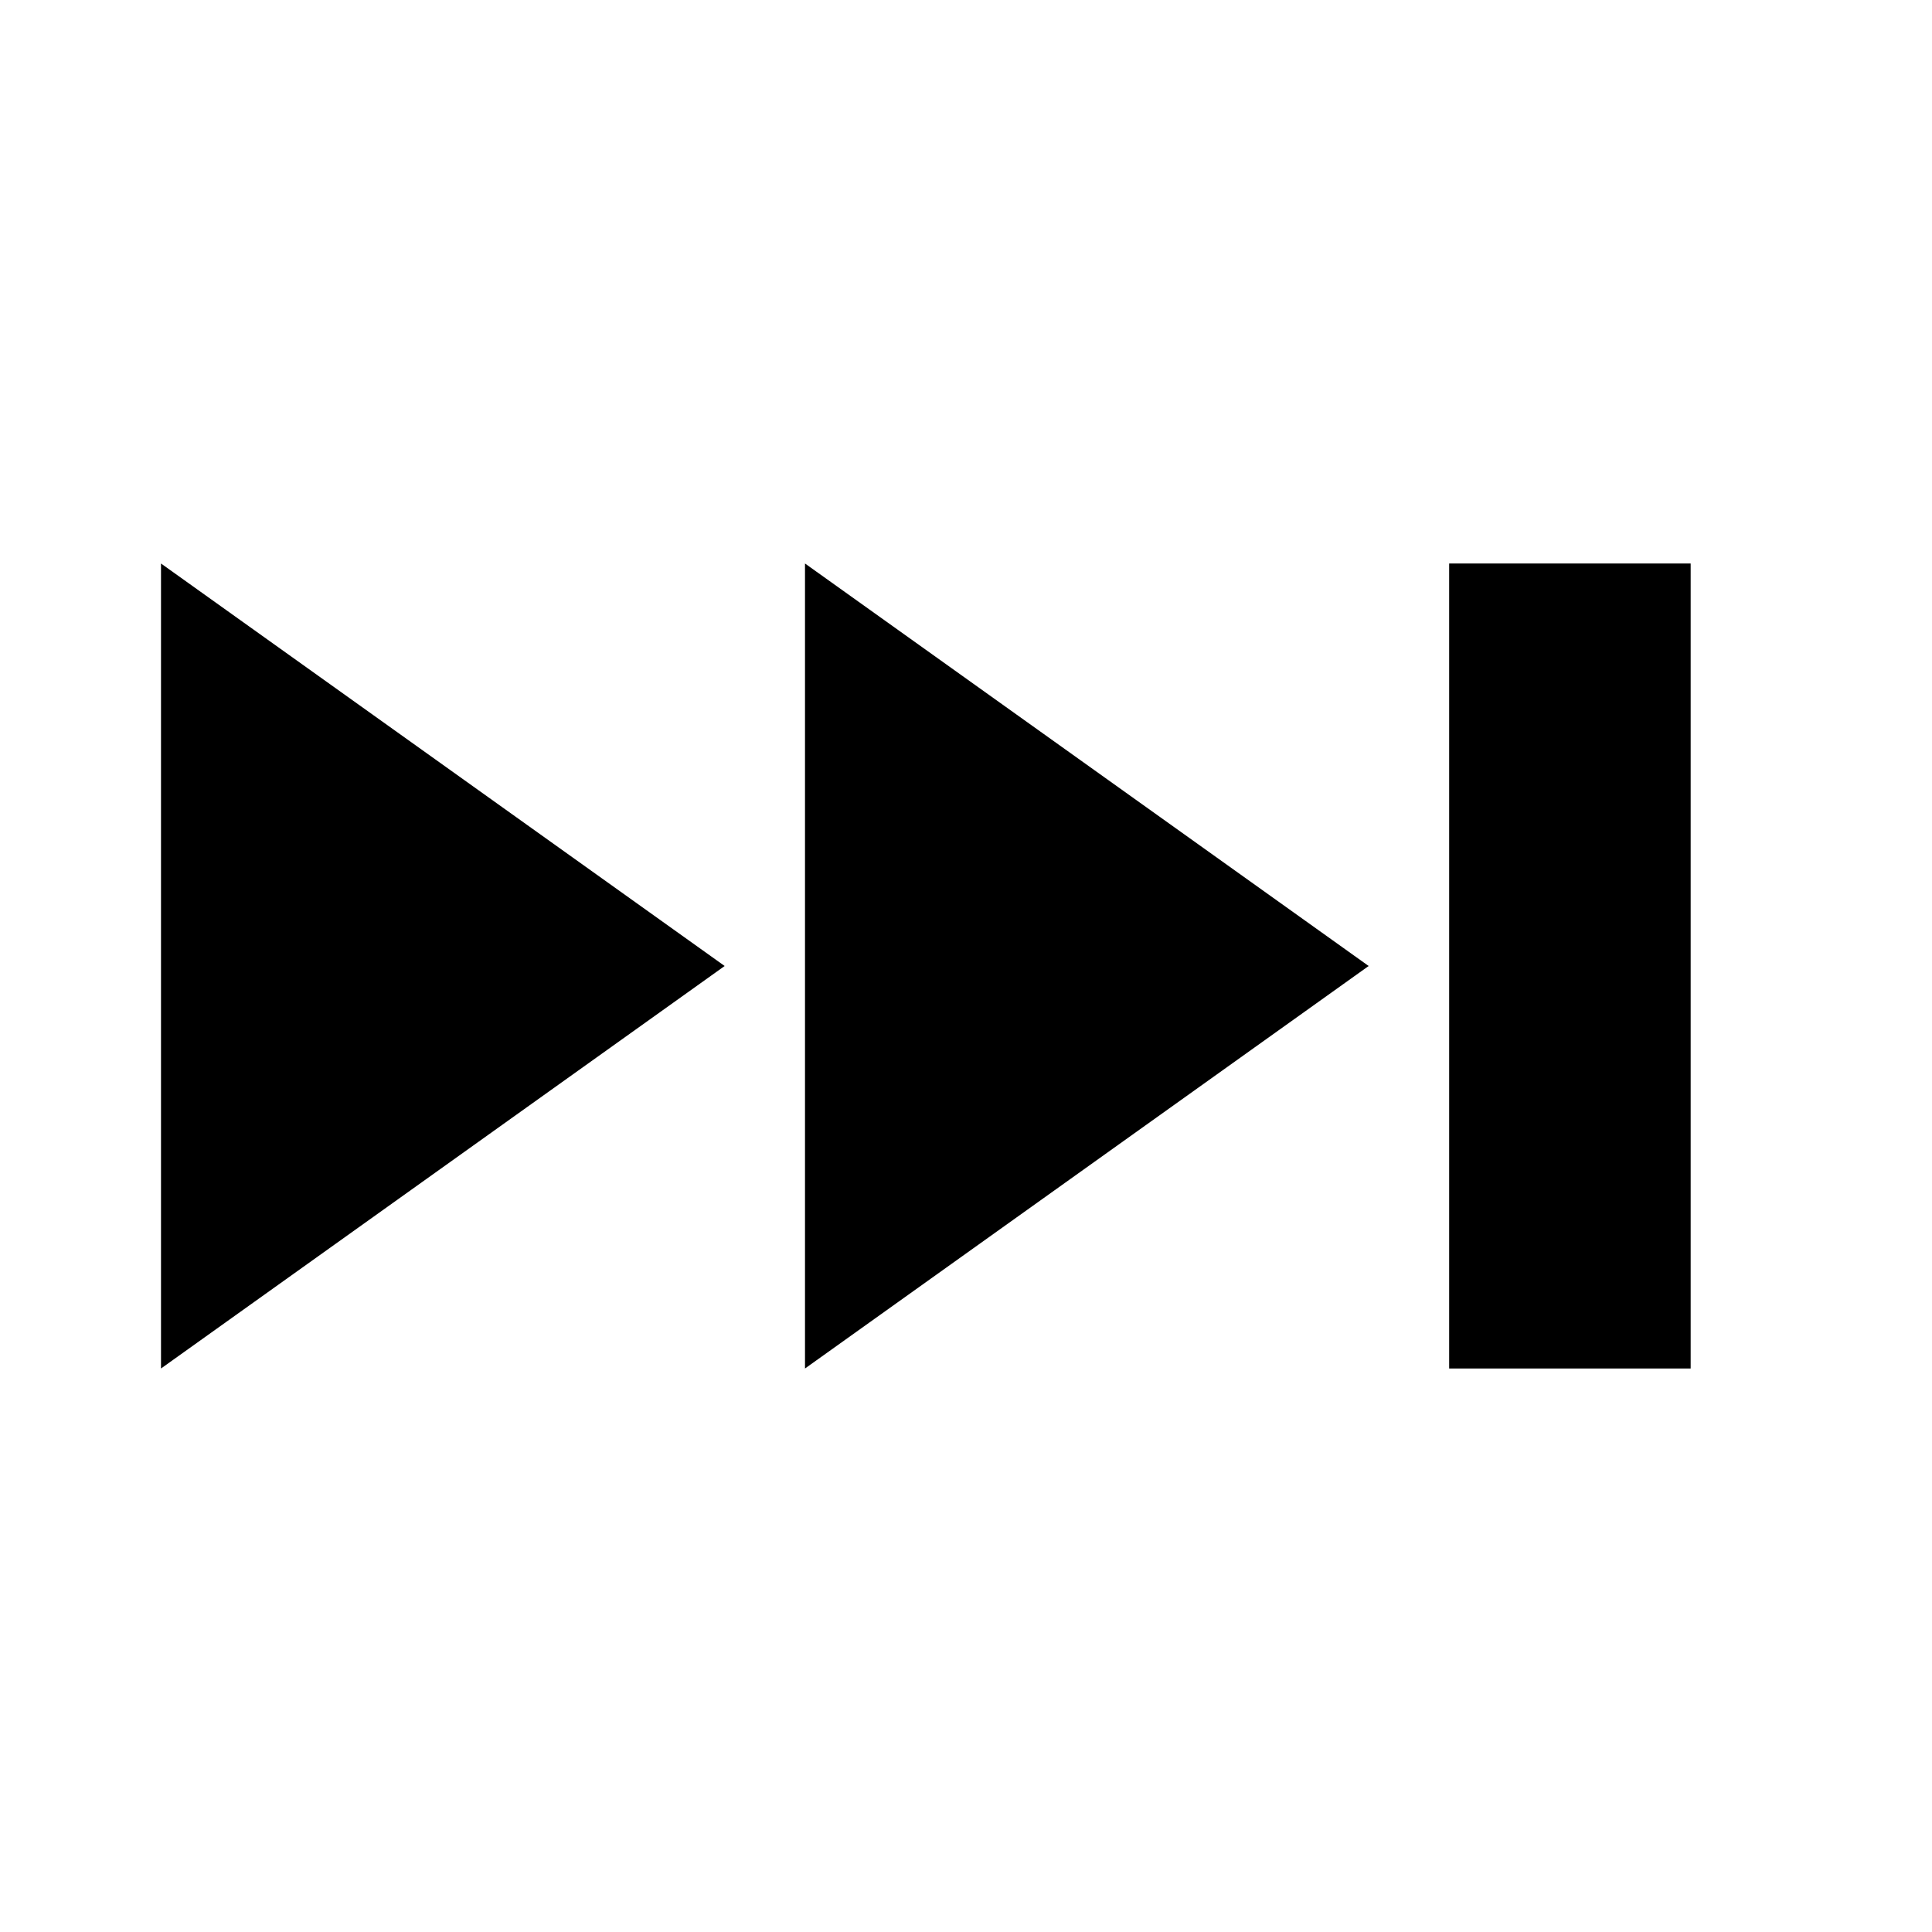
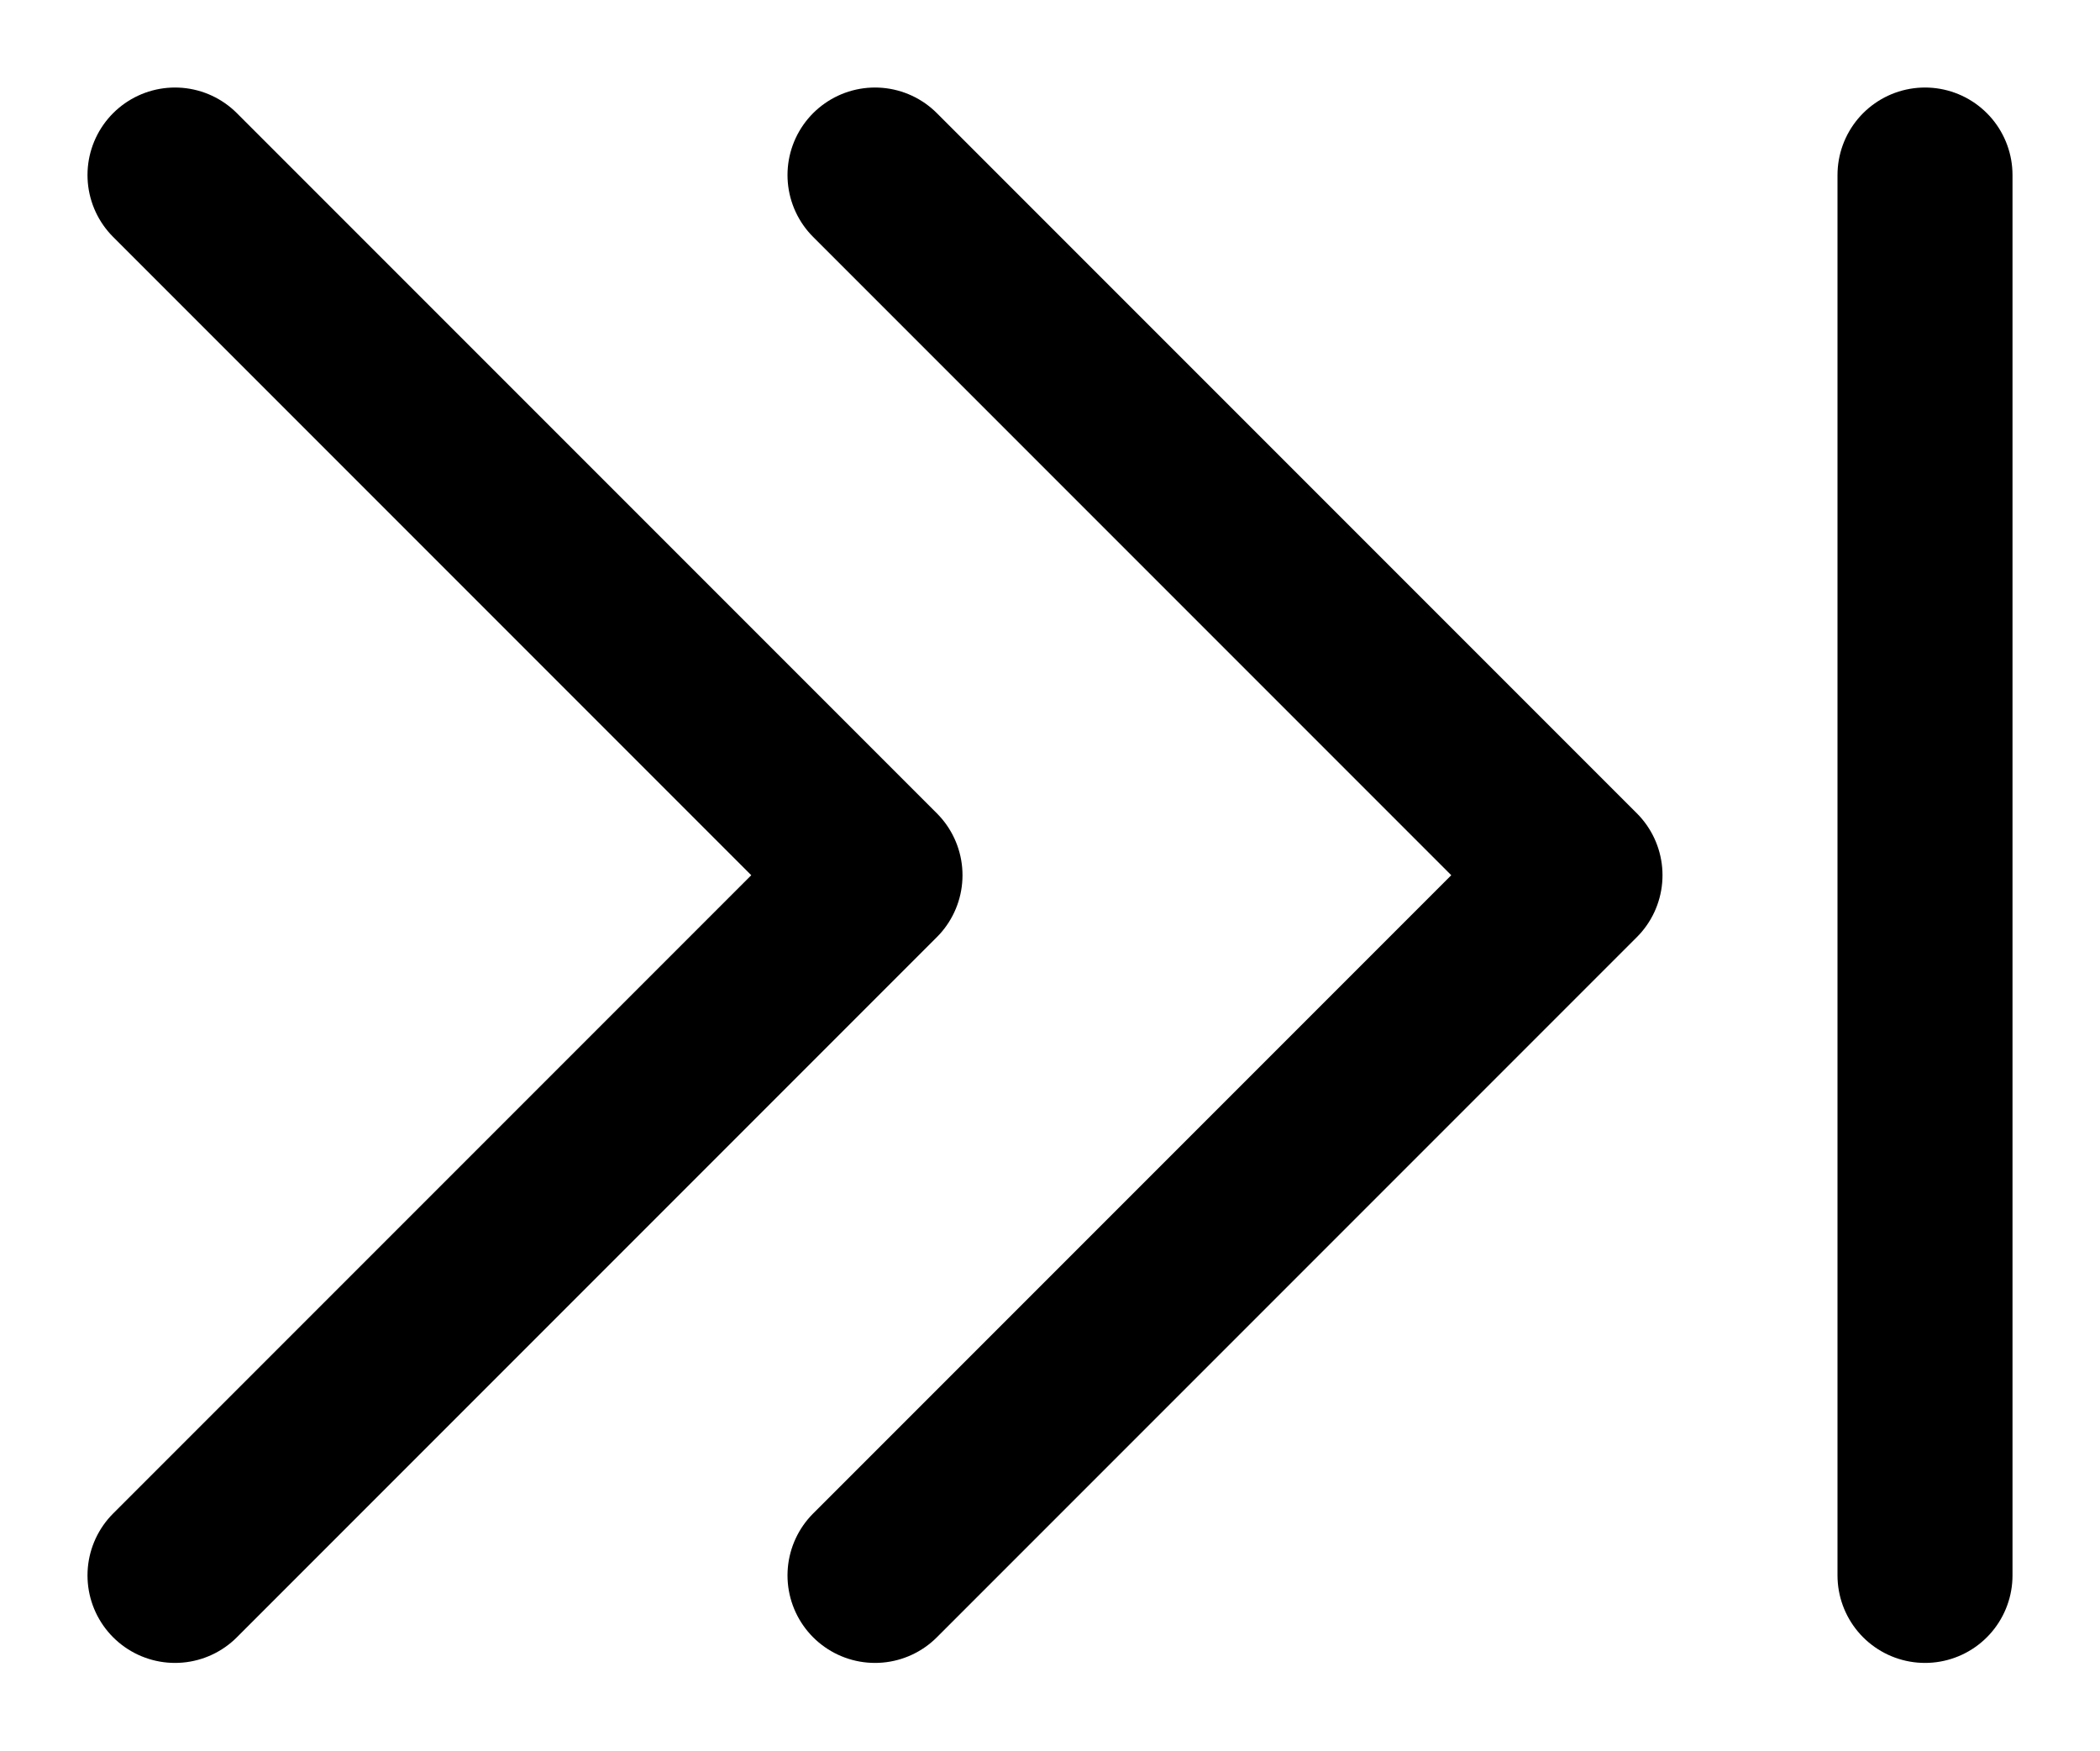
- <svg xmlns="http://www.w3.org/2000/svg" width="24" height="24" viewBox="0 0 24 24" fill="none">
-   <path d="M21.002 17H18.002V7H21.002V17Z" fill="currentColor" />
-   <path d="M17.002 12L10 17V7L17.002 12Z" fill="currentColor" />
-   <path d="M2 17L9.002 12L2 7V17Z" fill="currentColor" />
+ <svg xmlns="http://www.w3.org/2000/svg" width="12" height="10" viewBox="0 0 12 10" fill="none">
+   <path d="M1 9L5 5L1 1" stroke="currentColor" stroke-linecap="round" stroke-linejoin="round" />
+   <path d="M5 9L9 5L5 1" stroke="currentColor" stroke-linecap="round" stroke-linejoin="round" />
+   <path d="M11 1L11 9" stroke="currentColor" stroke-linecap="round" stroke-linejoin="round" />
</svg>
